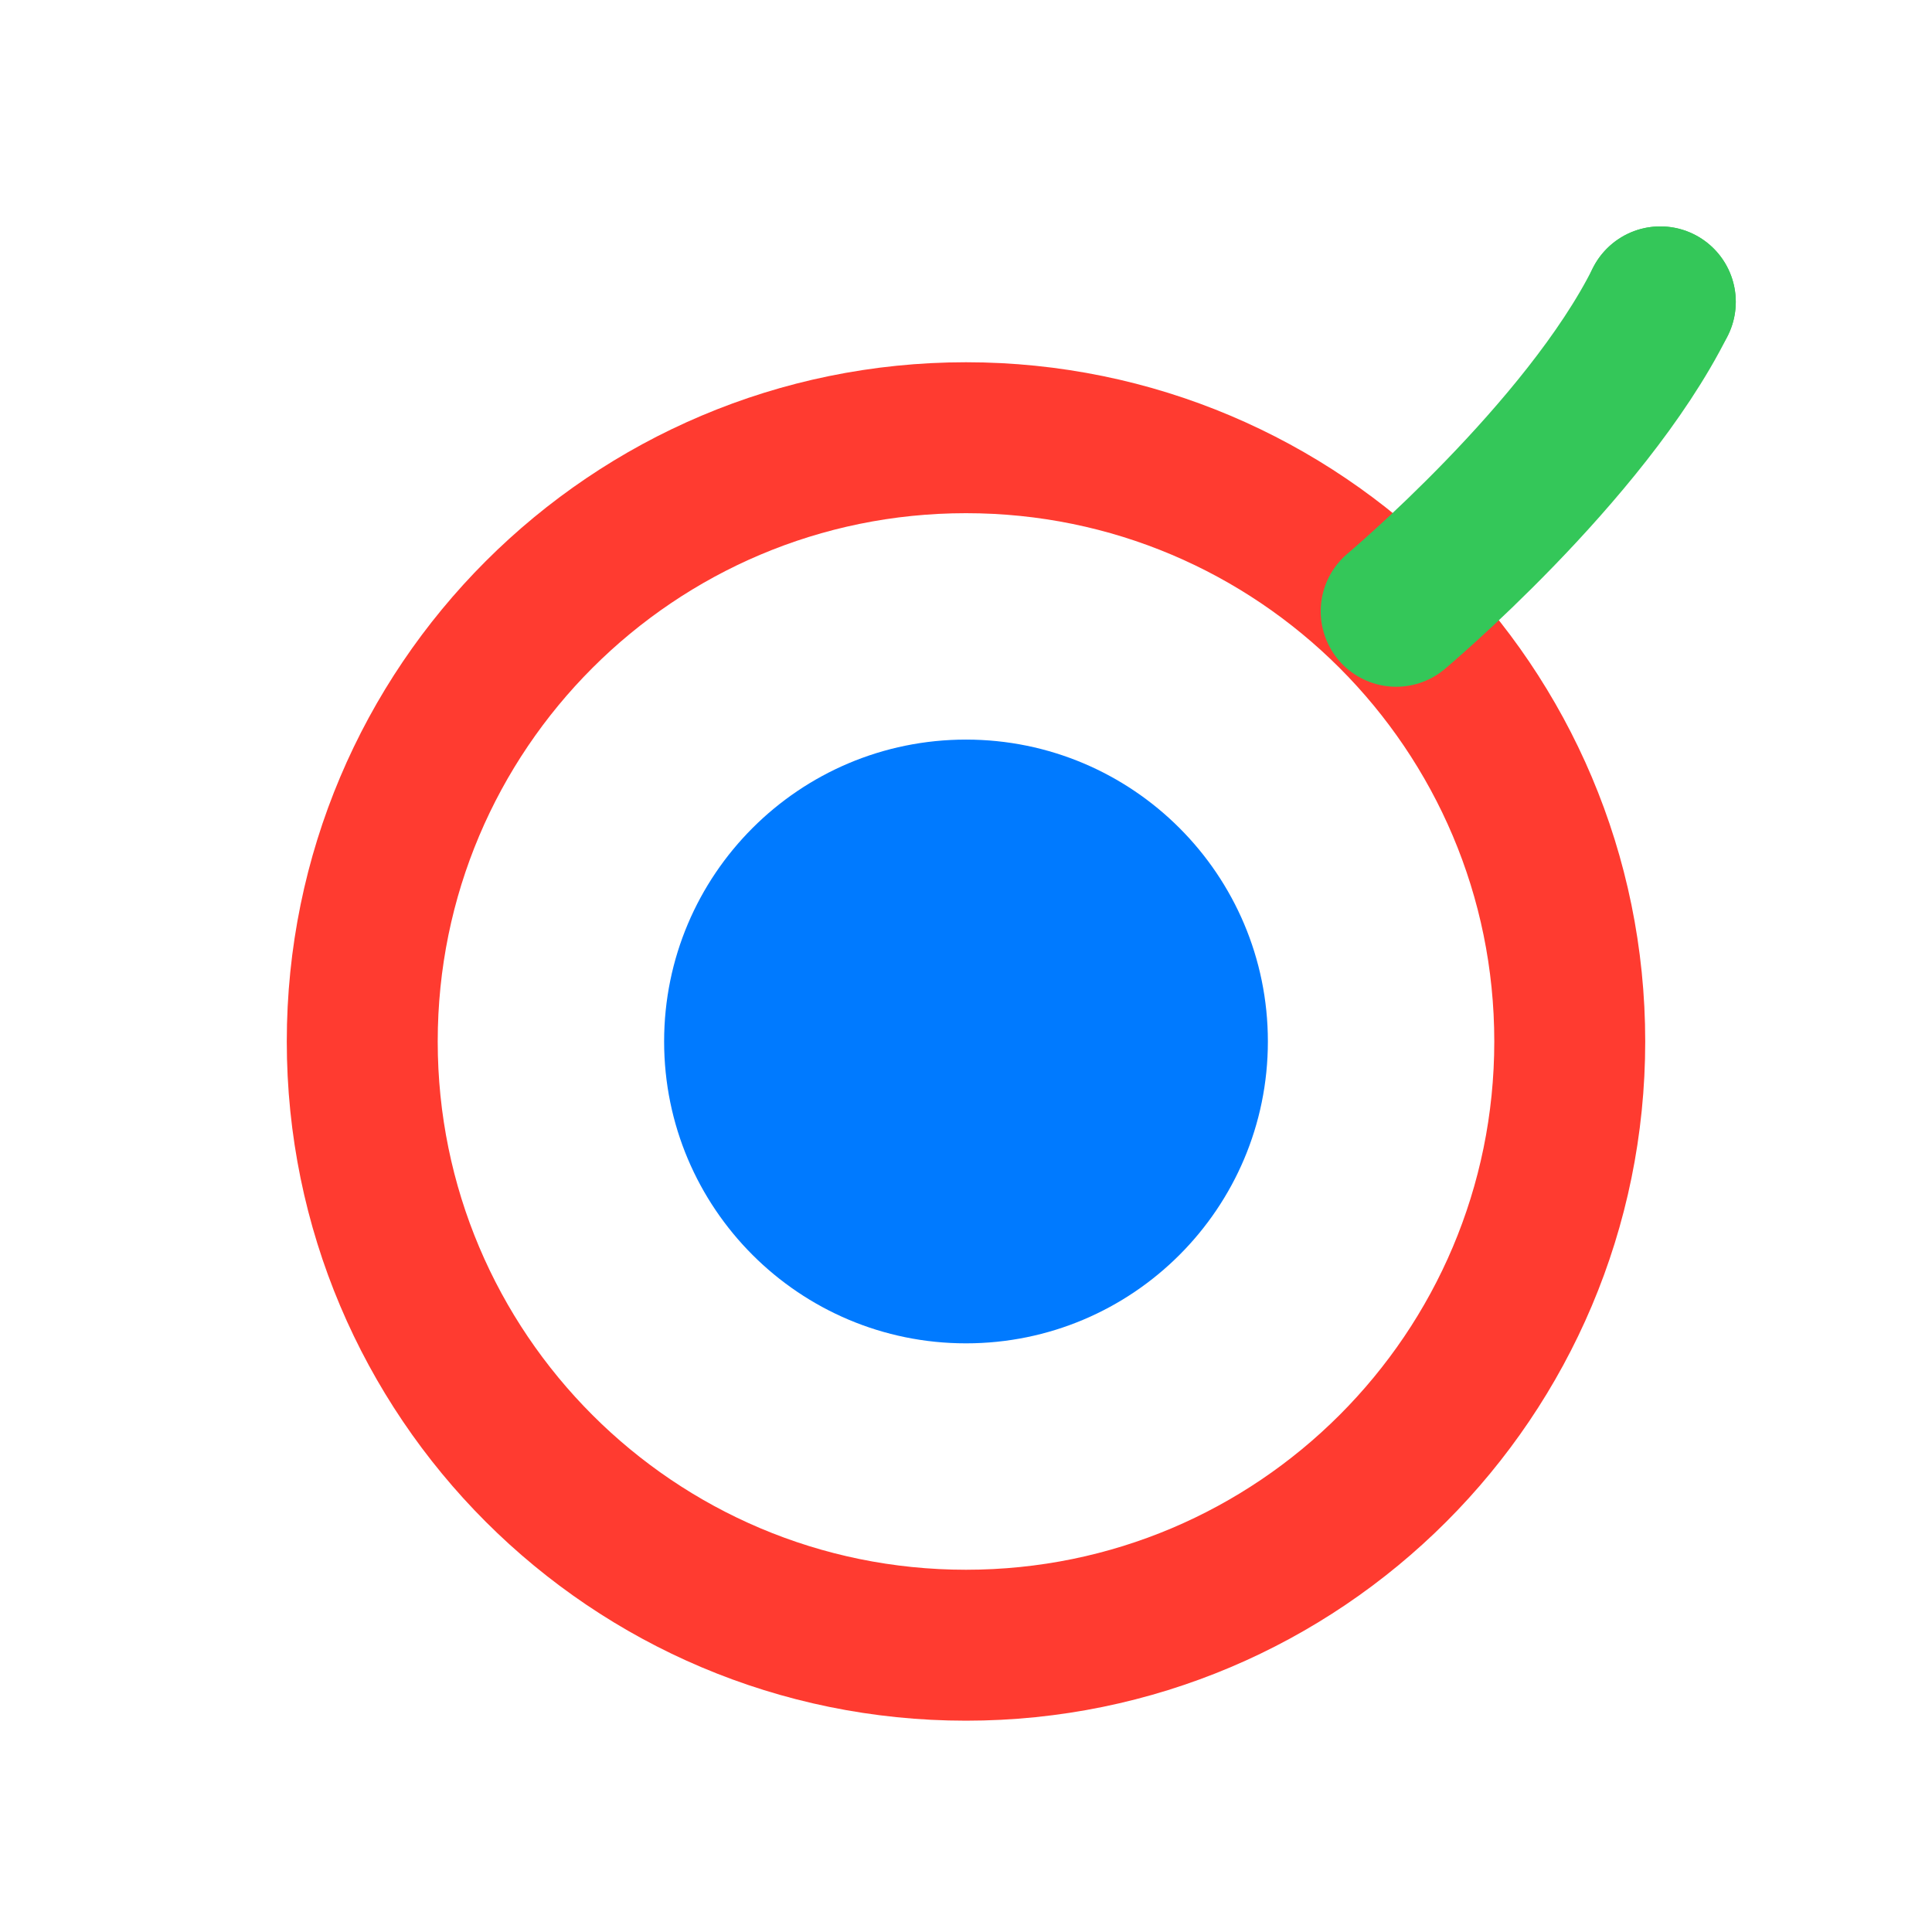
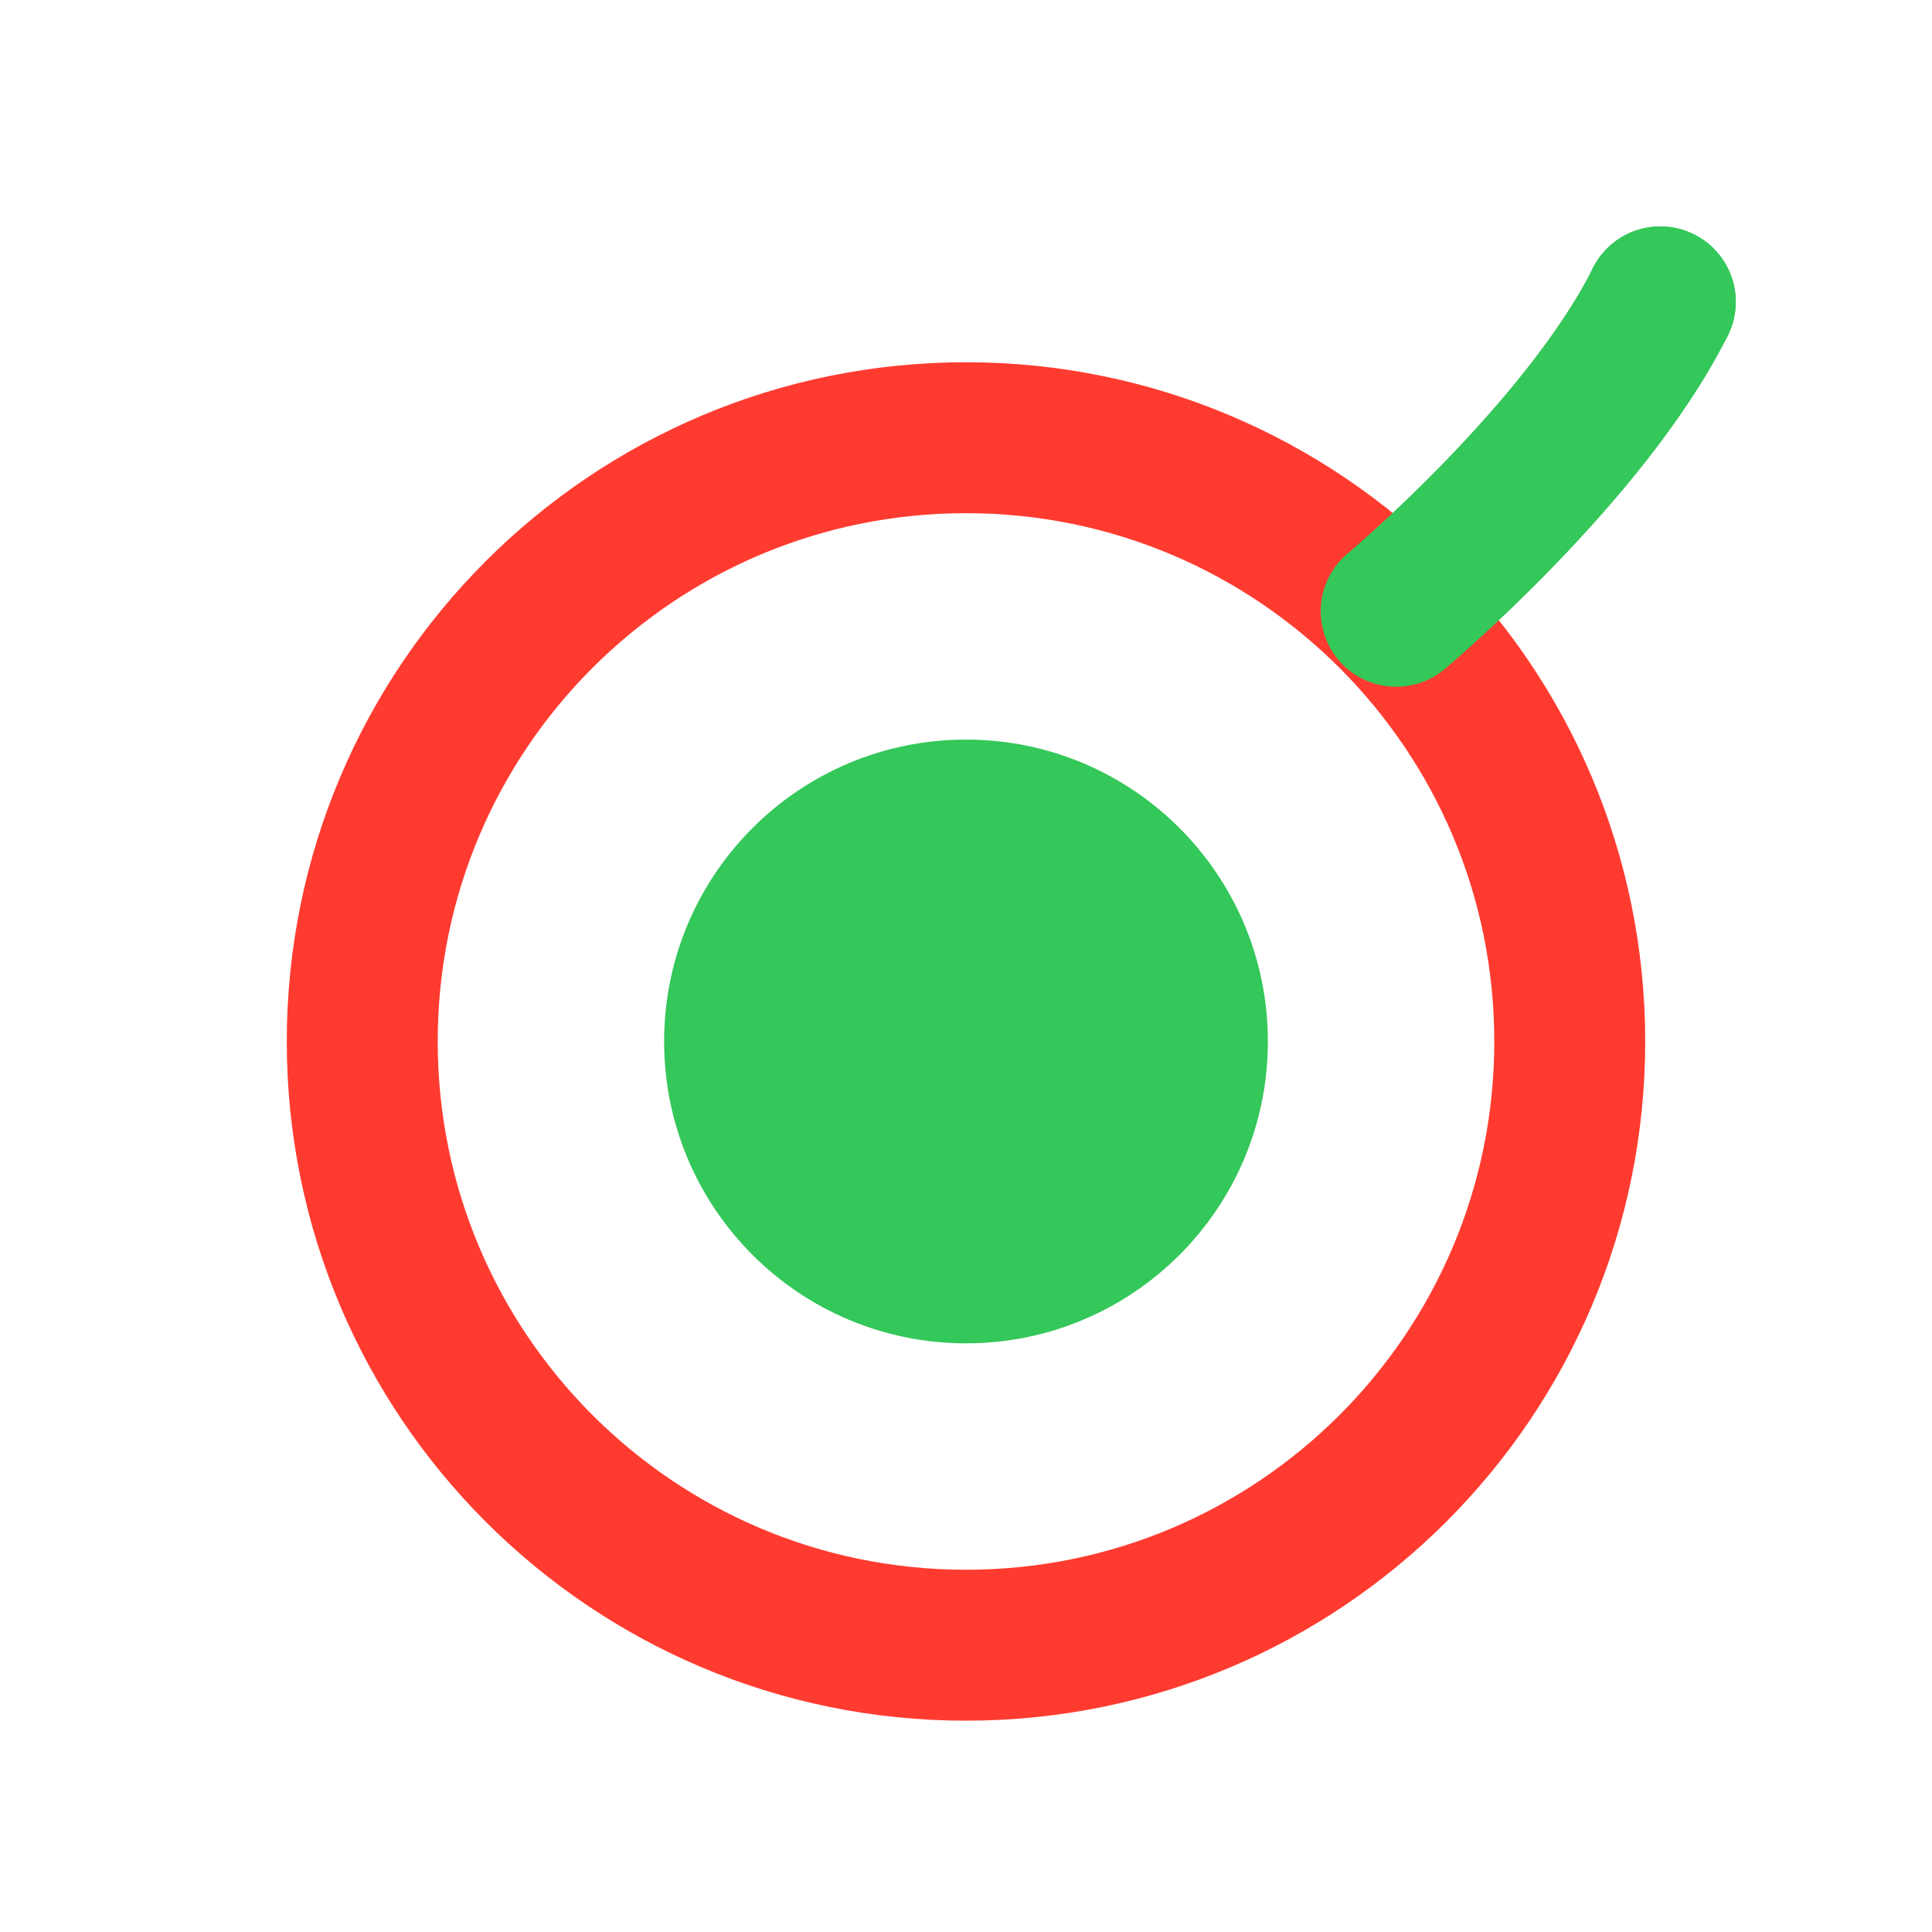
<svg xmlns="http://www.w3.org/2000/svg" width="256" height="256" viewBox="0 0 256 256" fill="none">
  <circle cx="128" cy="138" r="80" stroke="#FF3B30" stroke-width="20" />
  <path d="M185 81 C185 81 210 60 220 40" stroke="#34C759" stroke-width="20" stroke-linecap="round" />
  <circle cx="220" cy="40" r="10" fill="#34C759" />
-   <circle cx="128" cy="138" r="40" fill="#007AFF" />
+   <circle cx="128" cy="138" r="40" fill="#34C759" />
</svg>
